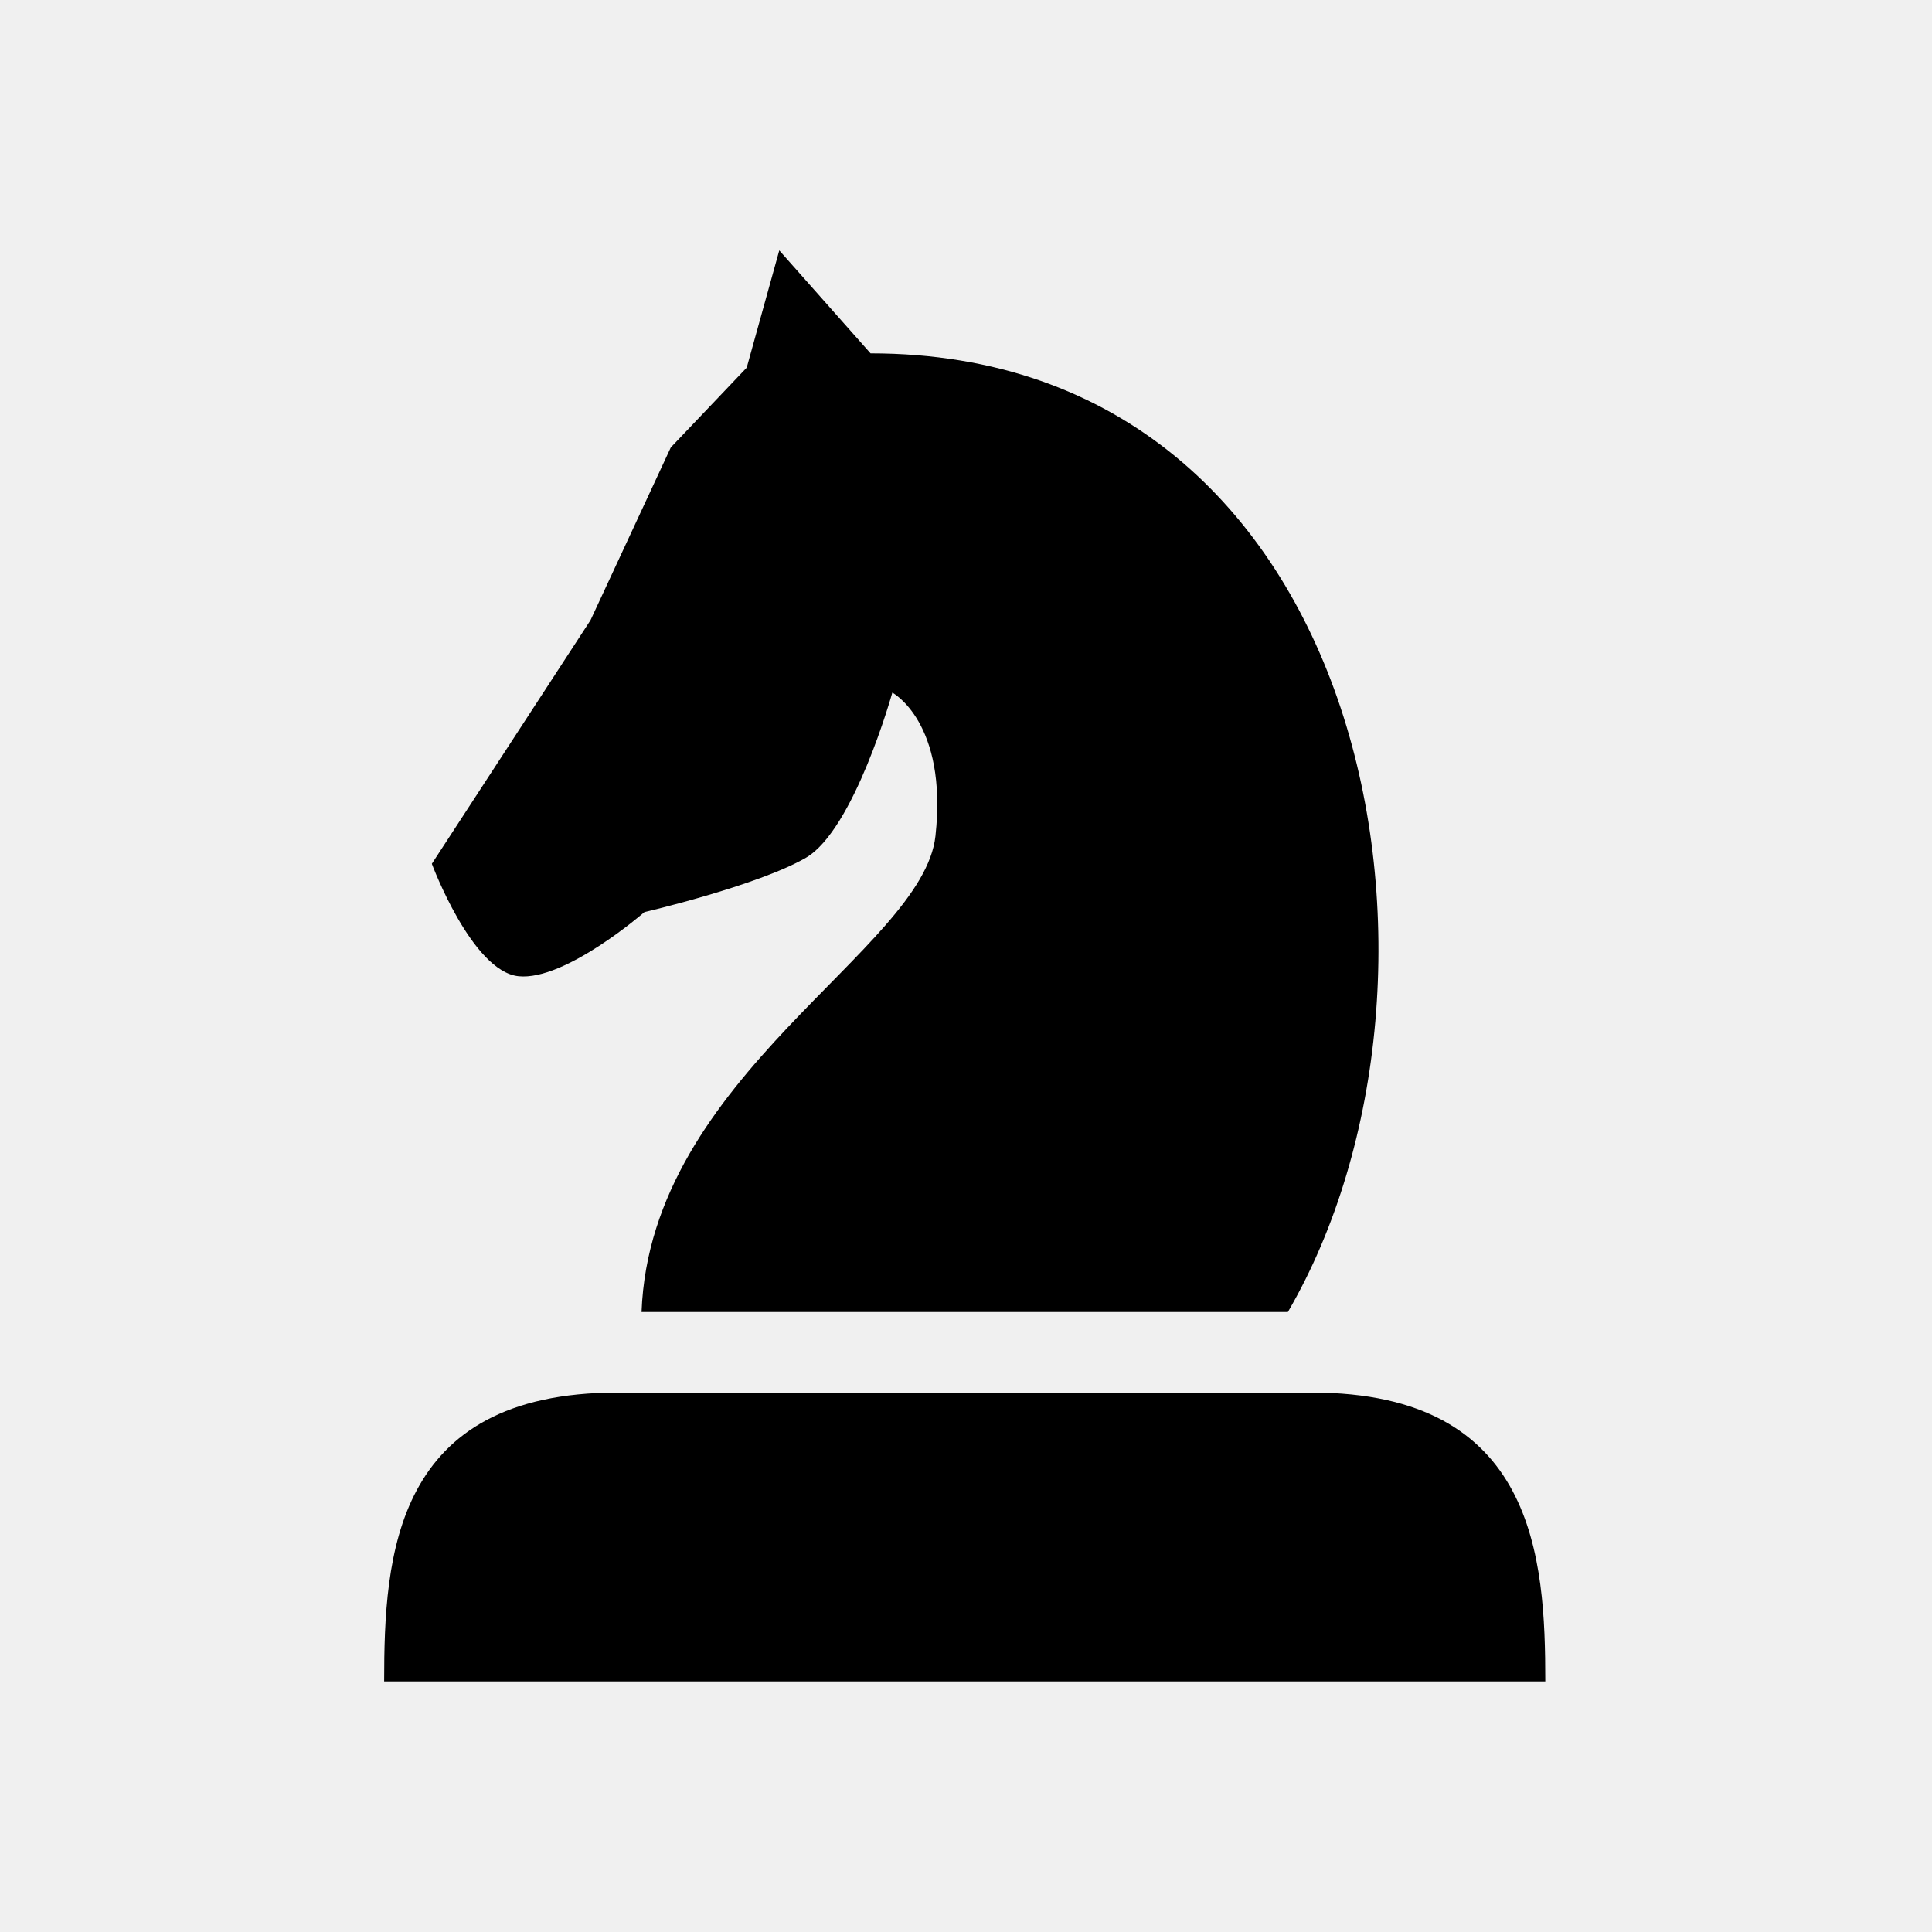
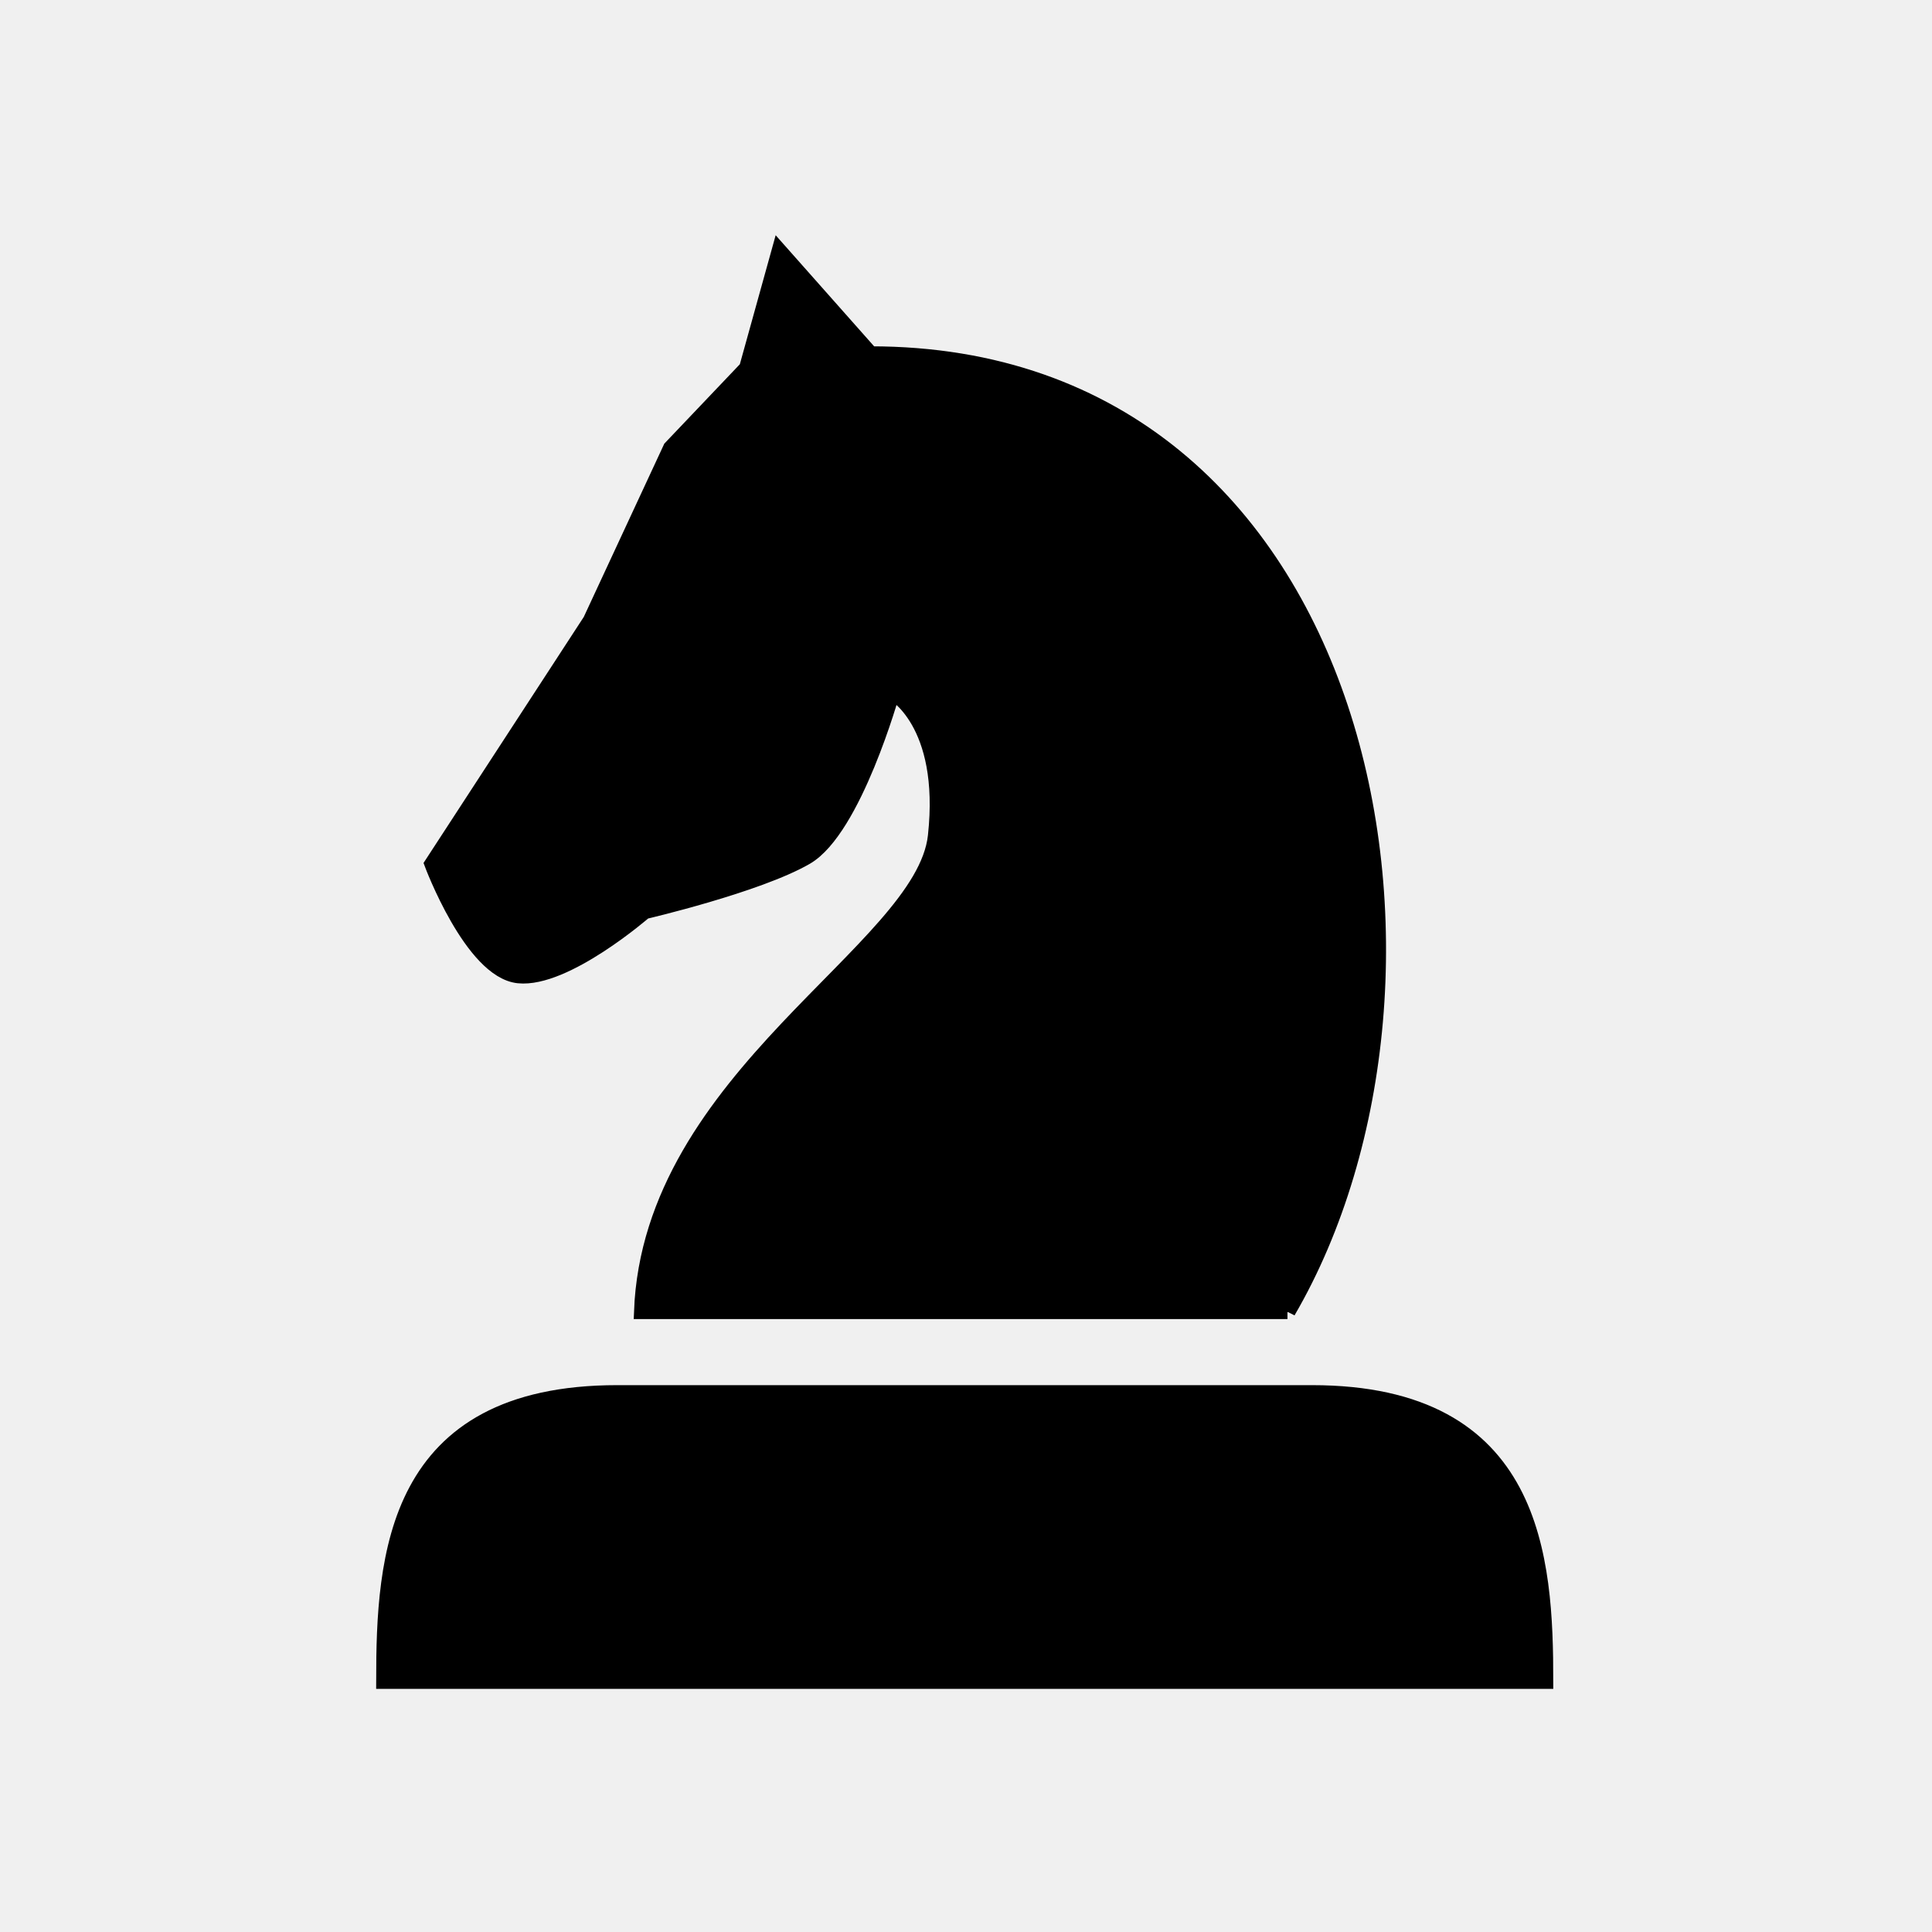
<svg xmlns="http://www.w3.org/2000/svg" style="color-scheme:light only" width="10mm" height="10mm" viewBox="0 0 10 10">
  <g style="fill:#fff;fill-opacity:1">
    <g style="fill:#fff;fill-opacity:1;stroke-width:.097;stroke-miterlimit:4;stroke-dasharray:none">
-       <path d="M6.542 294.178c1.078 0 1.125.857 1.125 1.495H2.069c0-.649.046-1.495 1.124-1.495z" style="fill:#000;fill-opacity:1;stroke:none;stroke-width:.386;stroke-linecap:butt;stroke-linejoin:miter;stroke-miterlimit:4;stroke-dasharray:none;stroke-opacity:1" transform="matrix(1.07361 0 0 1 -.233 -286.97)" />
-       <path d="M6.424 293.761H3.31c.042-1.224 1.357-1.874 1.417-2.464.06-.59-.208-.742-.208-.742s-.184.71-.417.855c-.234.145-.778.281-.778.281s-.382.357-.607.332c-.225-.025-.418-.582-.418-.582l.765-1.261.387-.894.366-.413.157-.607.44.533c2.423 0 2.949 3.235 2.012 4.962" style="fill:#000;fill-opacity:1;stroke:none;stroke-width:.366;stroke-linecap:butt;stroke-linejoin:miter;stroke-miterlimit:4;stroke-dasharray:none;stroke-opacity:1" transform="matrix(1.07361 0 0 1 -.233 -286.97)" />
+       <path d="M6.542 294.178c1.078 0 1.125.857 1.125 1.495H2.069c0-.649.046-1.495 1.124-1.495z" style="fill:#000;fill-opacity:1;stroke:#000;stroke-width:0.077;stroke-linecap:butt;stroke-linejoin:miter;stroke-miterlimit:4;stroke-dasharray:none;stroke-opacity:1" transform="matrix(1.07361 0 0 1 -.233 -286.97)" />
+       <path d="M6.424 293.761H3.31c.042-1.224 1.357-1.874 1.417-2.464.06-.59-.208-.742-.208-.742s-.184.71-.417.855c-.234.145-.778.281-.778.281s-.382.357-.607.332c-.225-.025-.418-.582-.418-.582l.765-1.261.387-.894.366-.413.157-.607.44.533c2.423 0 2.949 3.235 2.012 4.962" style="fill:#000;fill-opacity:1;stroke:#000;stroke-width:0.073;stroke-linecap:butt;stroke-linejoin:miter;stroke-miterlimit:4;stroke-dasharray:none;stroke-opacity:1" transform="matrix(1.07361 0 0 1 -.233 -286.97)" />
    </g>
  </g>
</svg>
